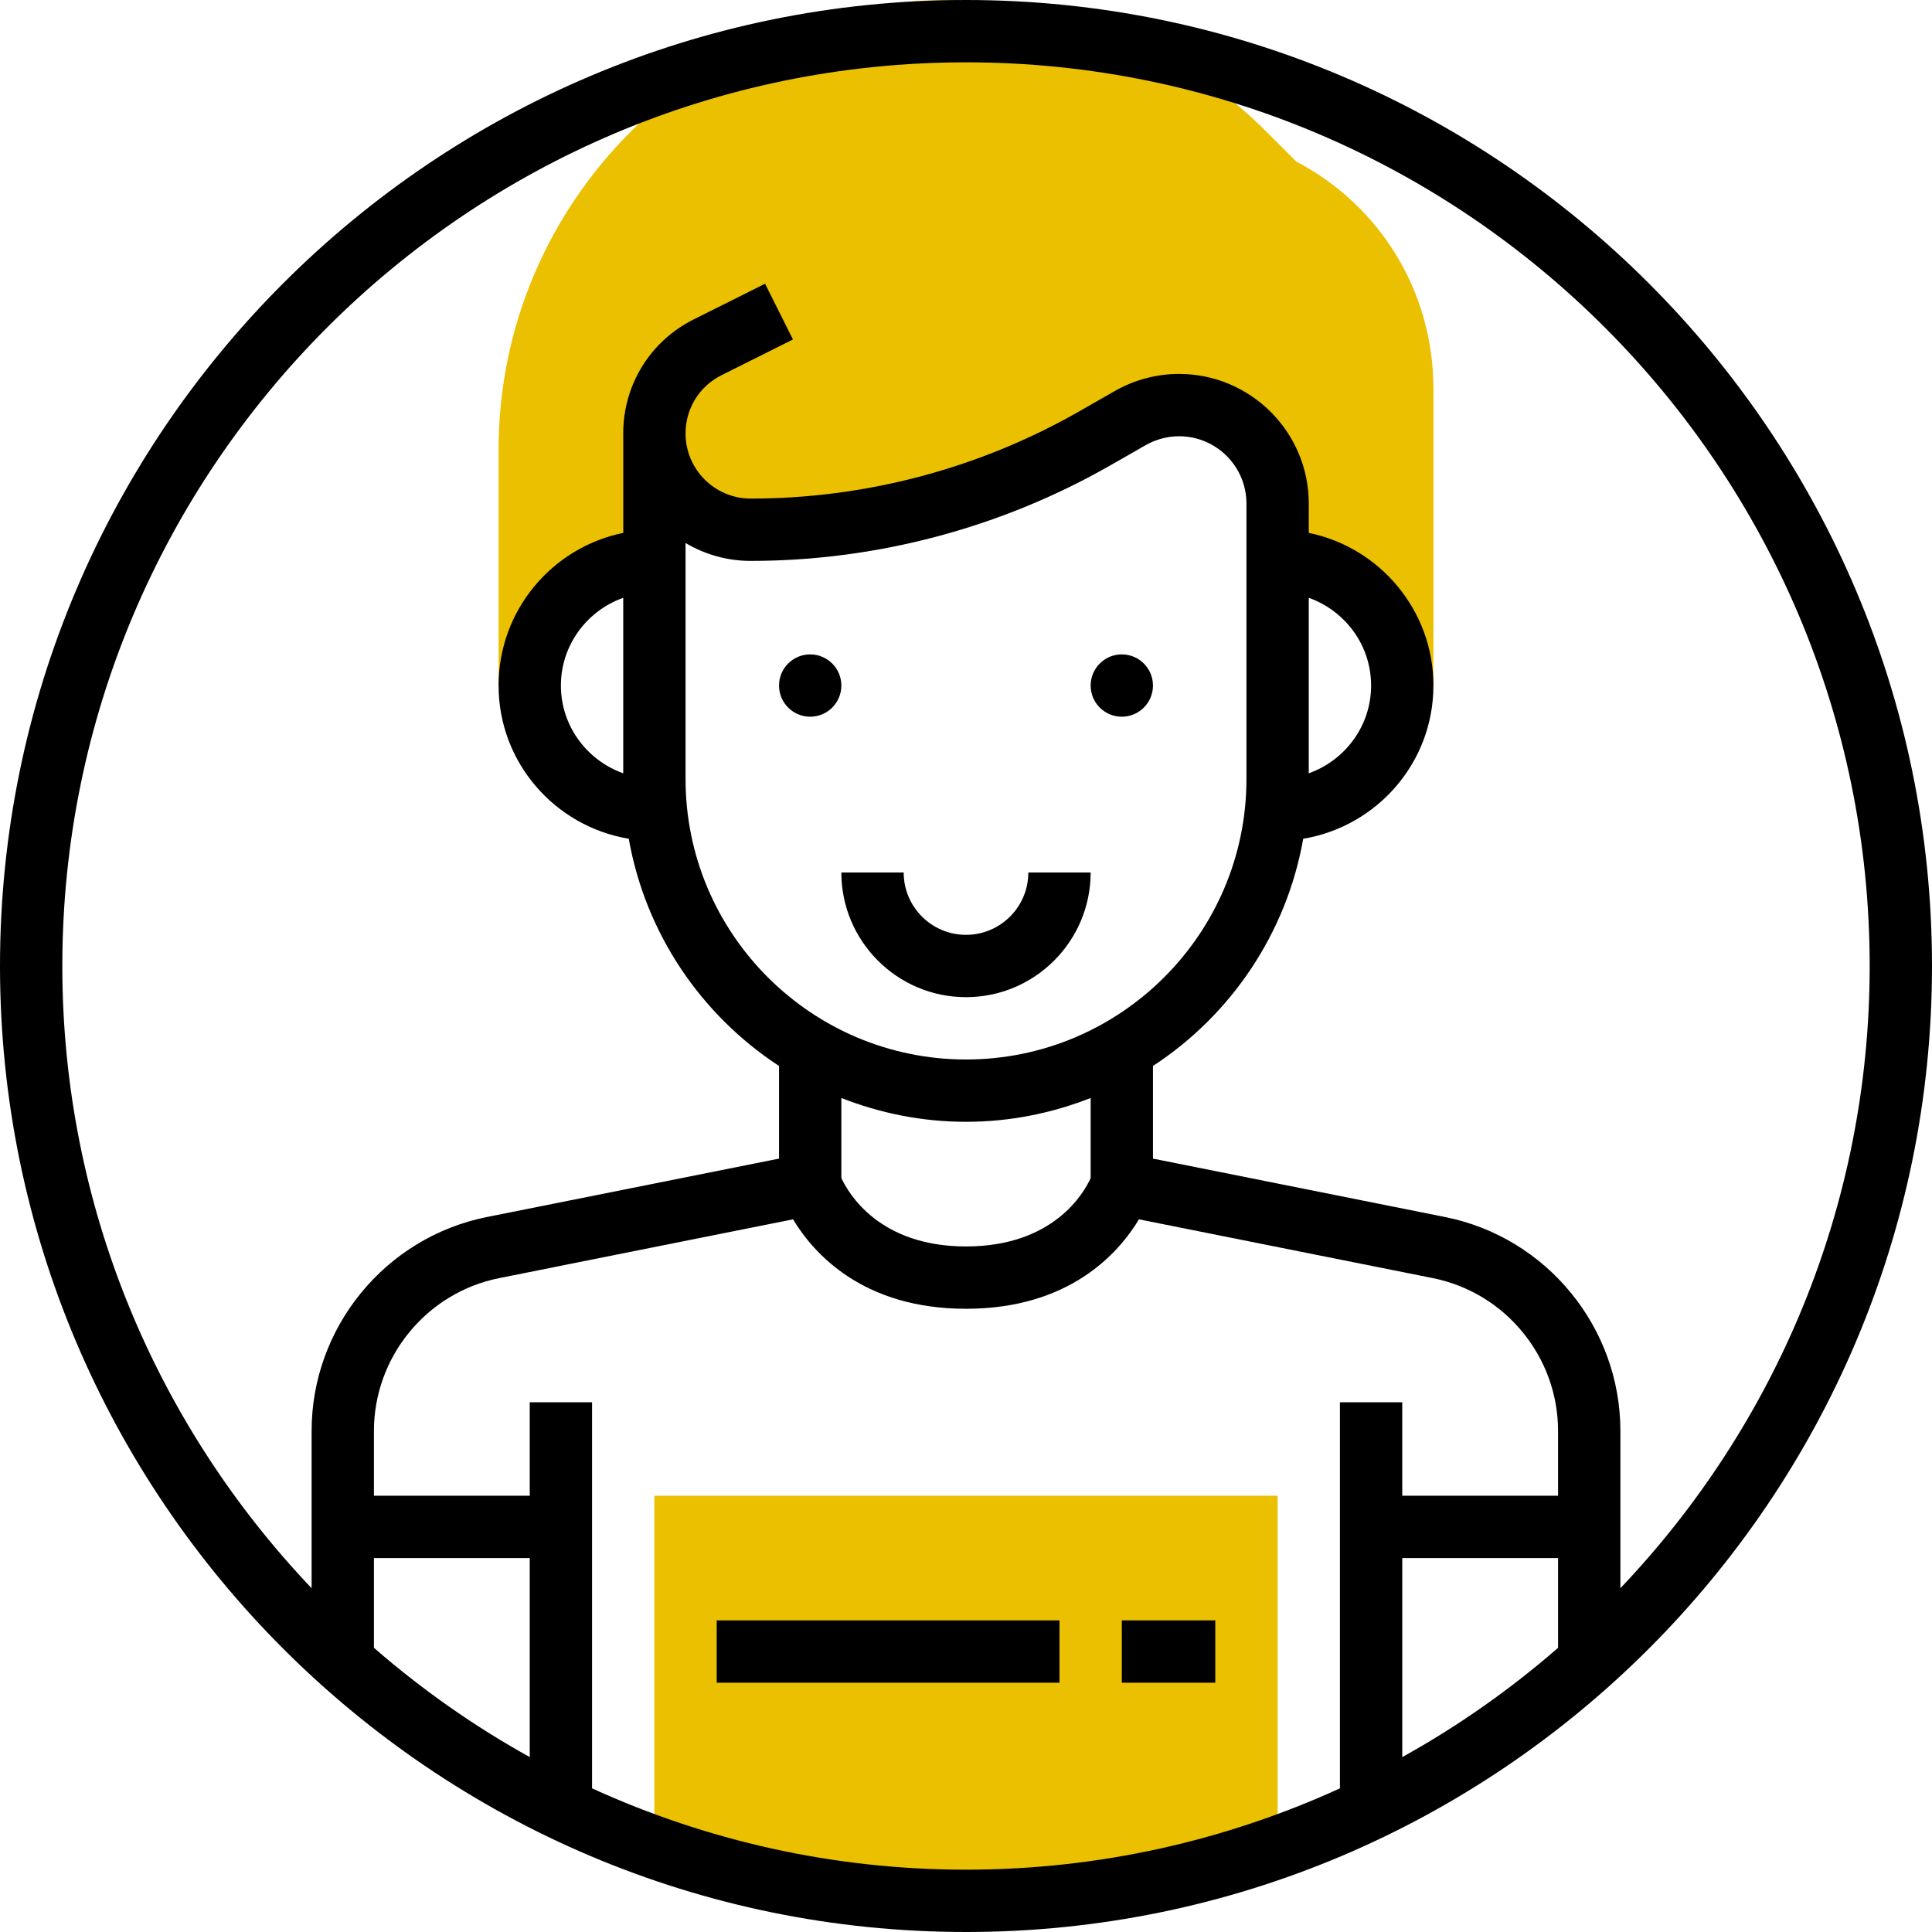
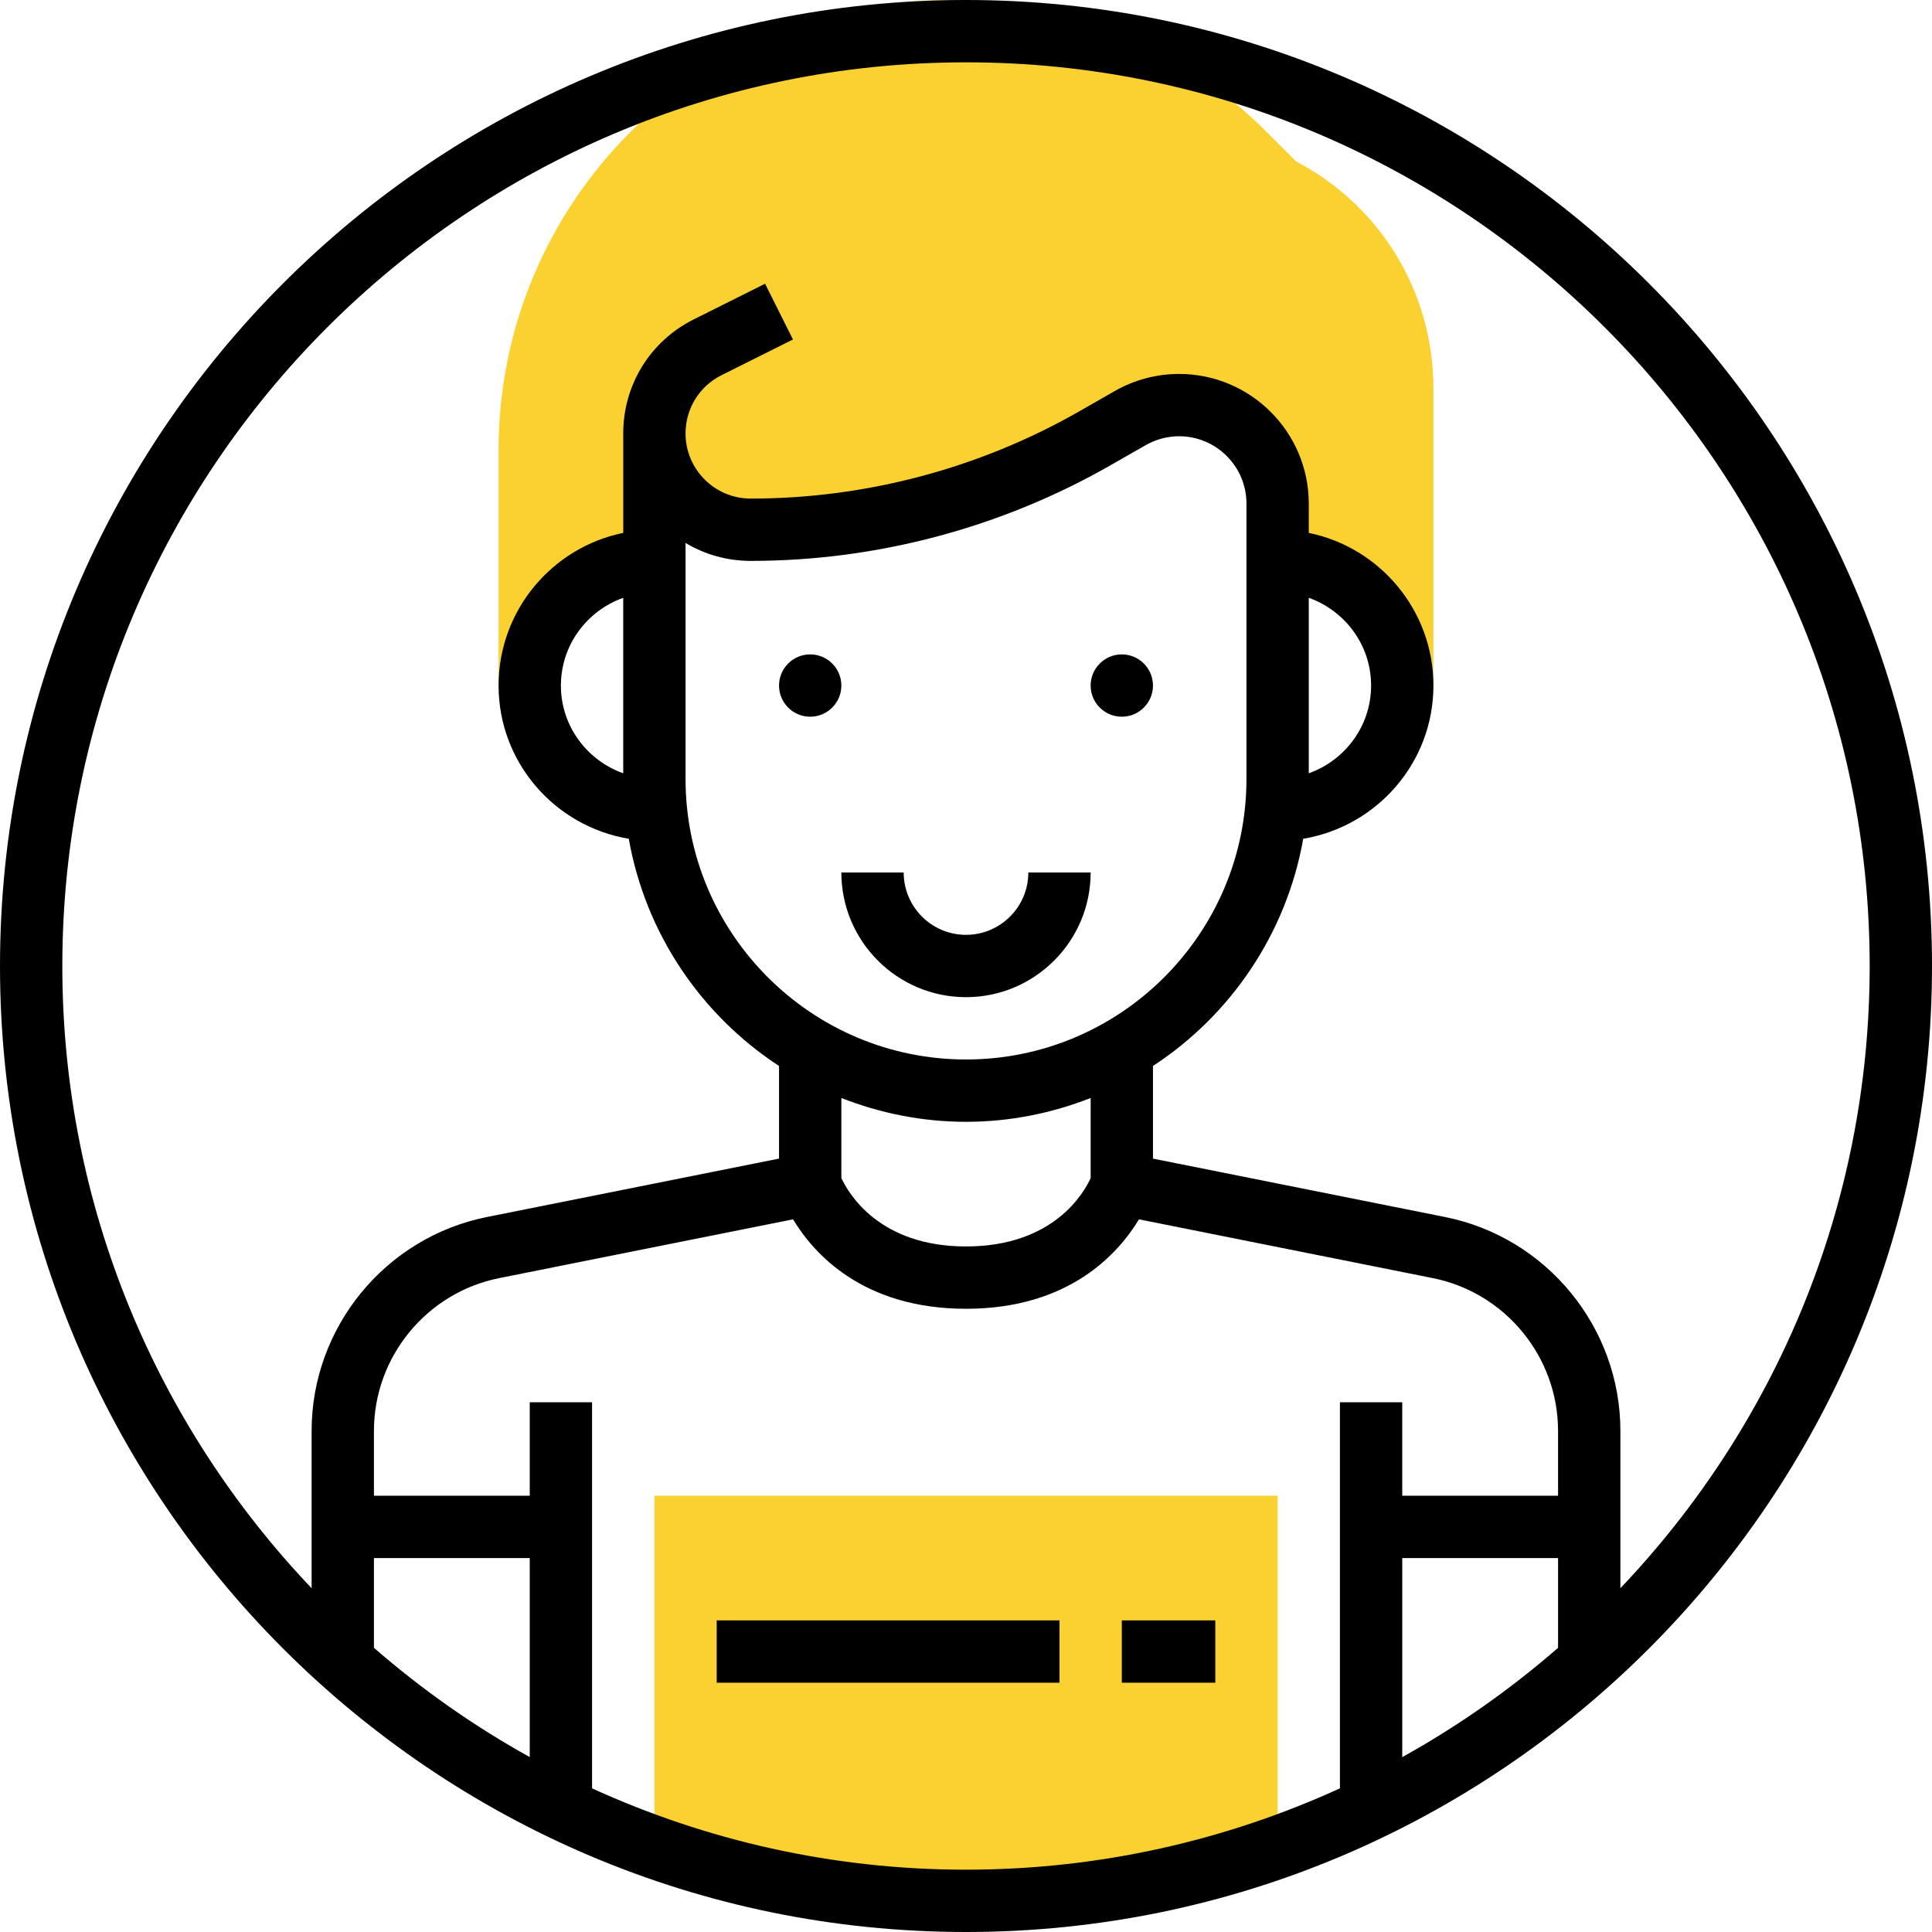
<svg xmlns="http://www.w3.org/2000/svg" height="496pt" viewBox="0 0 496 496" width="496pt">
-   <path d="m332.77 41.457-7.633-7.633c-21.809-21.816-50.809-33.824-81.656-33.824-63.672 0-115.48 51.809-115.48 115.48v60.52h8c0-17.672 14.328-32 32-32v-32l.062-.062c.363 13.344 11.234 24.062 24.656 24.062 30.984 0 61.434-8.09 88.328-23.457l9.121-5.207c3.824-2.184 8.145-3.336 12.543-3.336 13.969 0 25.289 11.32 25.289 25.289v14.711c17.672 0 32 14.328 32 32h8v-76.223c0-24.672-13.465-46.898-35.23-58.32zm0 0" fill="#ebc000" />
-   <path d="m168 474.289c25.031 8.848 51.945 13.711 80 13.711s54.969-4.863 80-13.711v-90.289h-160zm0 0" fill="#ebc000" />
+   <path d="m332.77 41.457-7.633-7.633c-21.809-21.816-50.809-33.824-81.656-33.824-63.672 0-115.48 51.809-115.48 115.48v60.52h8c0-17.672 14.328-32 32-32v-32l.062-.062c.363 13.344 11.234 24.062 24.656 24.062 30.984 0 61.434-8.09 88.328-23.457l9.121-5.207c3.824-2.184 8.145-3.336 12.543-3.336 13.969 0 25.289 11.32 25.289 25.289v14.711c17.672 0 32 14.328 32 32h8v-76.223c0-24.672-13.465-46.898-35.23-58.32zm0 0" fill="#FBD132" />
+   <path d="m168 474.289c25.031 8.848 51.945 13.711 80 13.711s54.969-4.863 80-13.711v-90.289h-160zm0 0" fill="#FBD132" />
  <path d="m248 240c-8.824 0-16-7.176-16-16h-16c0 17.648 14.352 32 32 32s32-14.352 32-32h-16c0 8.824-7.176 16-16 16zm0 0" />
  <path d="m216 176c0 4.418-3.582 8-8 8s-8-3.582-8-8 3.582-8 8-8 8 3.582 8 8zm0 0" />
  <path d="m296 176c0 4.418-3.582 8-8 8s-8-3.582-8-8 3.582-8 8-8 8 3.582 8 8zm0 0" />
  <path d="m248 0c-136.754 0-248 111.246-248 248s111.246 248 248 248 248-111.246 248-248-111.246-248-248-248zm-152 400h40v51.09c-14.336-7.938-27.719-17.371-40-28.051zm56 59.121v-99.121h-16v24h-40v-16.648c0-19 13.52-35.496 32.16-39.223l75.441-15.09c5.23 8.688 17.84 22.961 44.398 22.961s39.168-14.273 44.406-22.961l75.441 15.09c18.633 3.727 32.152 20.223 32.152 39.223v16.648h-40v-24h-16v99.121c-29.281 13.367-61.77 20.879-96 20.879s-66.719-7.512-96-20.879zm96-187.121c-39.703 0-72-32.297-72-72v-60.602c4.895 2.922 10.617 4.602 16.719 4.602 32.32 0 64.234-8.48 92.297-24.504l9.121-5.215c2.617-1.488 5.574-2.281 8.582-2.281 9.527 0 17.281 7.754 17.281 17.281v70.719c0 39.703-32.297 72-72 72zm0 16c11.297 0 22.062-2.215 32-6.113v20.57c-1.734 3.824-9.551 17.543-32 17.543-22.281 0-30.176-13.617-32-17.566v-20.547c9.938 3.898 20.703 6.113 32 6.113zm112 112h40v23.047c-12.281 10.68-25.664 20.105-40 28.051zm56 7.742v-40.391c0-26.59-18.93-49.695-45.016-54.91l-74.984-14.992v-23.785c19.961-13.047 34.266-33.969 38.574-58.328 18.922-3.16 33.426-19.535 33.426-39.336 0-19.312-13.77-35.473-32-39.191v-7.527c0-18.352-14.93-33.281-33.289-33.281-5.773 0-11.488 1.512-16.504 4.383l-9.129 5.219c-25.645 14.656-54.82 22.398-84.359 22.398-9.215 0-16.719-7.504-16.719-16.719 0-6.379 3.535-12.113 9.238-14.961l18.336-9.168-7.16-14.312-18.336 9.168c-11.148 5.578-18.078 16.801-18.078 29.273 0 .238 0 .48.008.719v24.809c-18.238 3.711-32.008 19.871-32.008 39.191 0 19.801 14.504 36.176 33.426 39.336 4.301 24.359 18.613 45.273 38.574 58.328v23.785l-74.984 14.992c-26.086 5.215-45.016 28.32-45.016 54.91v40.391c-39.609-41.637-64-97.879-64-159.742 0-127.922 104.078-232 232-232s232 104.078 232 232c0 61.863-24.391 118.105-64 159.742zm-80-254.27c9.289 3.312 16 12.113 16 22.527s-6.711 19.215-16 22.527zm-176 45.055c-9.289-3.312-16-12.113-16-22.527s6.711-19.215 16-22.527zm0 0" />
  <path d="m184 416h88v16h-88zm0 0" />
  <path d="m288 416h24v16h-24zm0 0" />
</svg>
